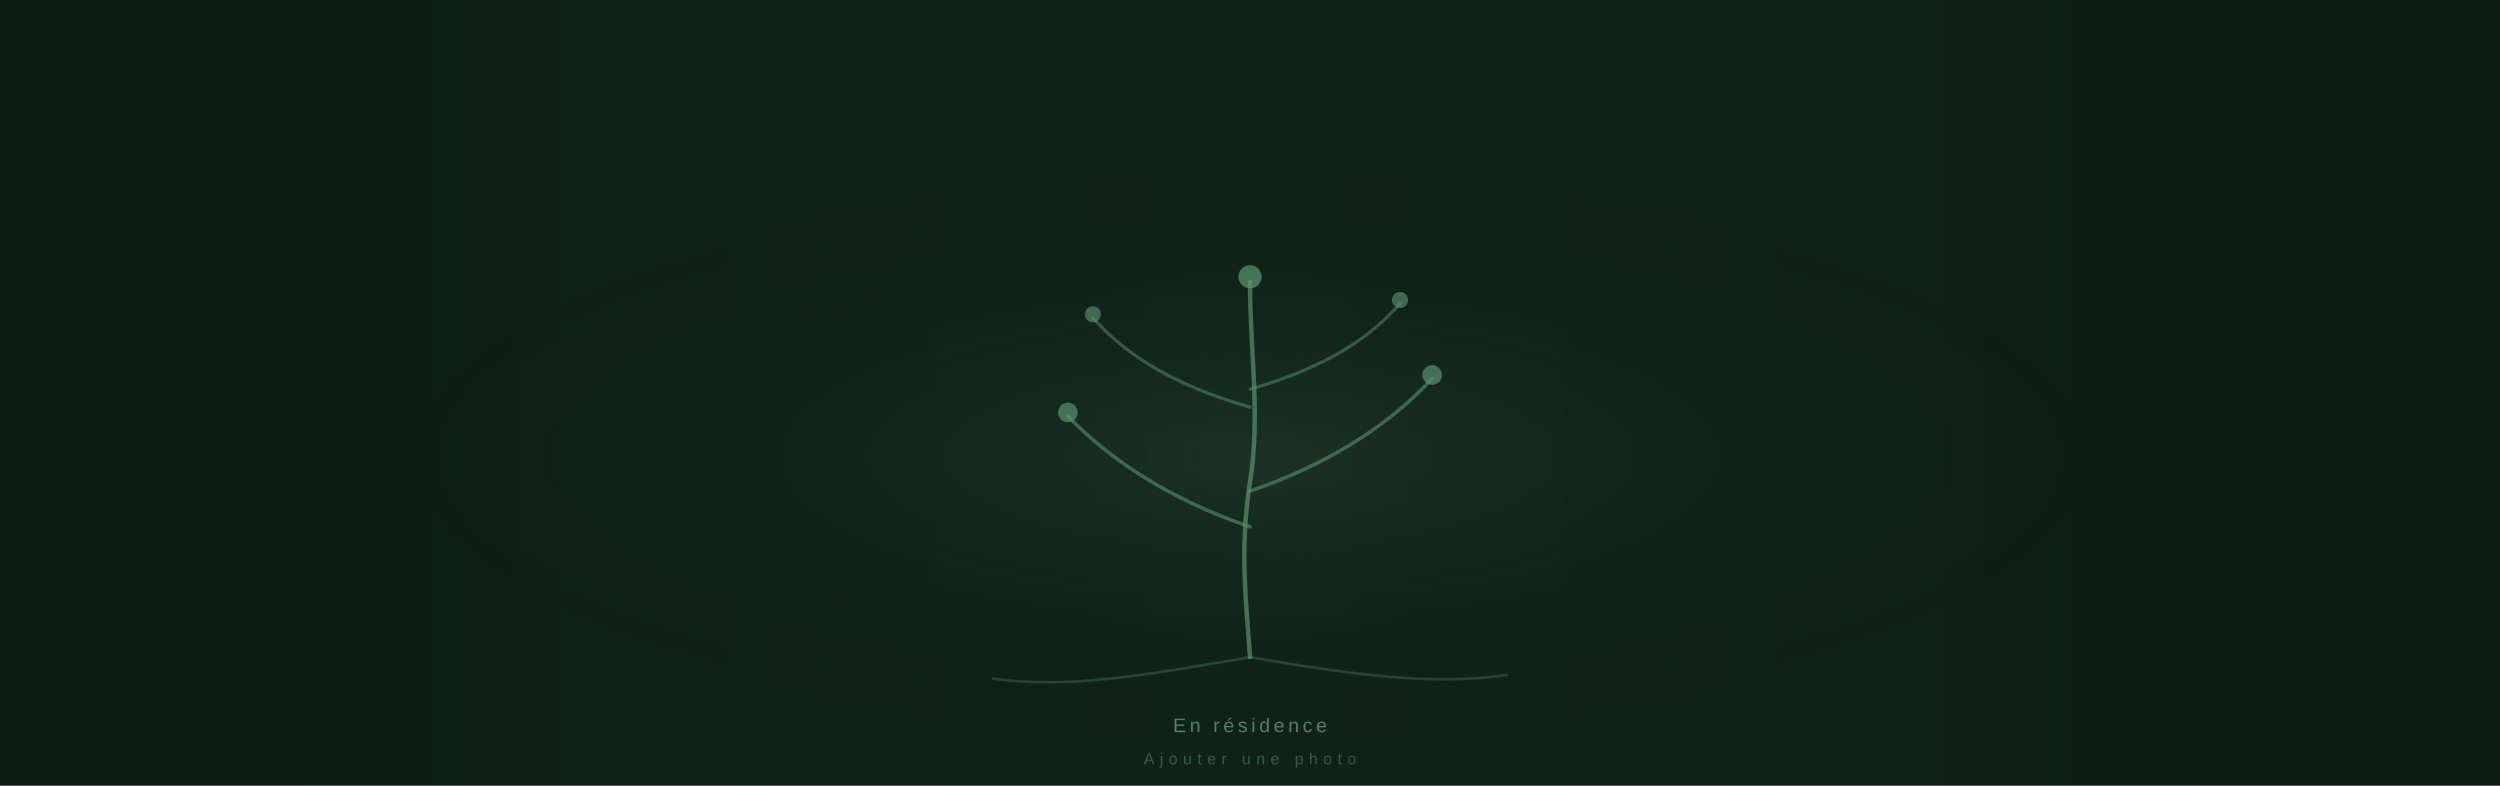
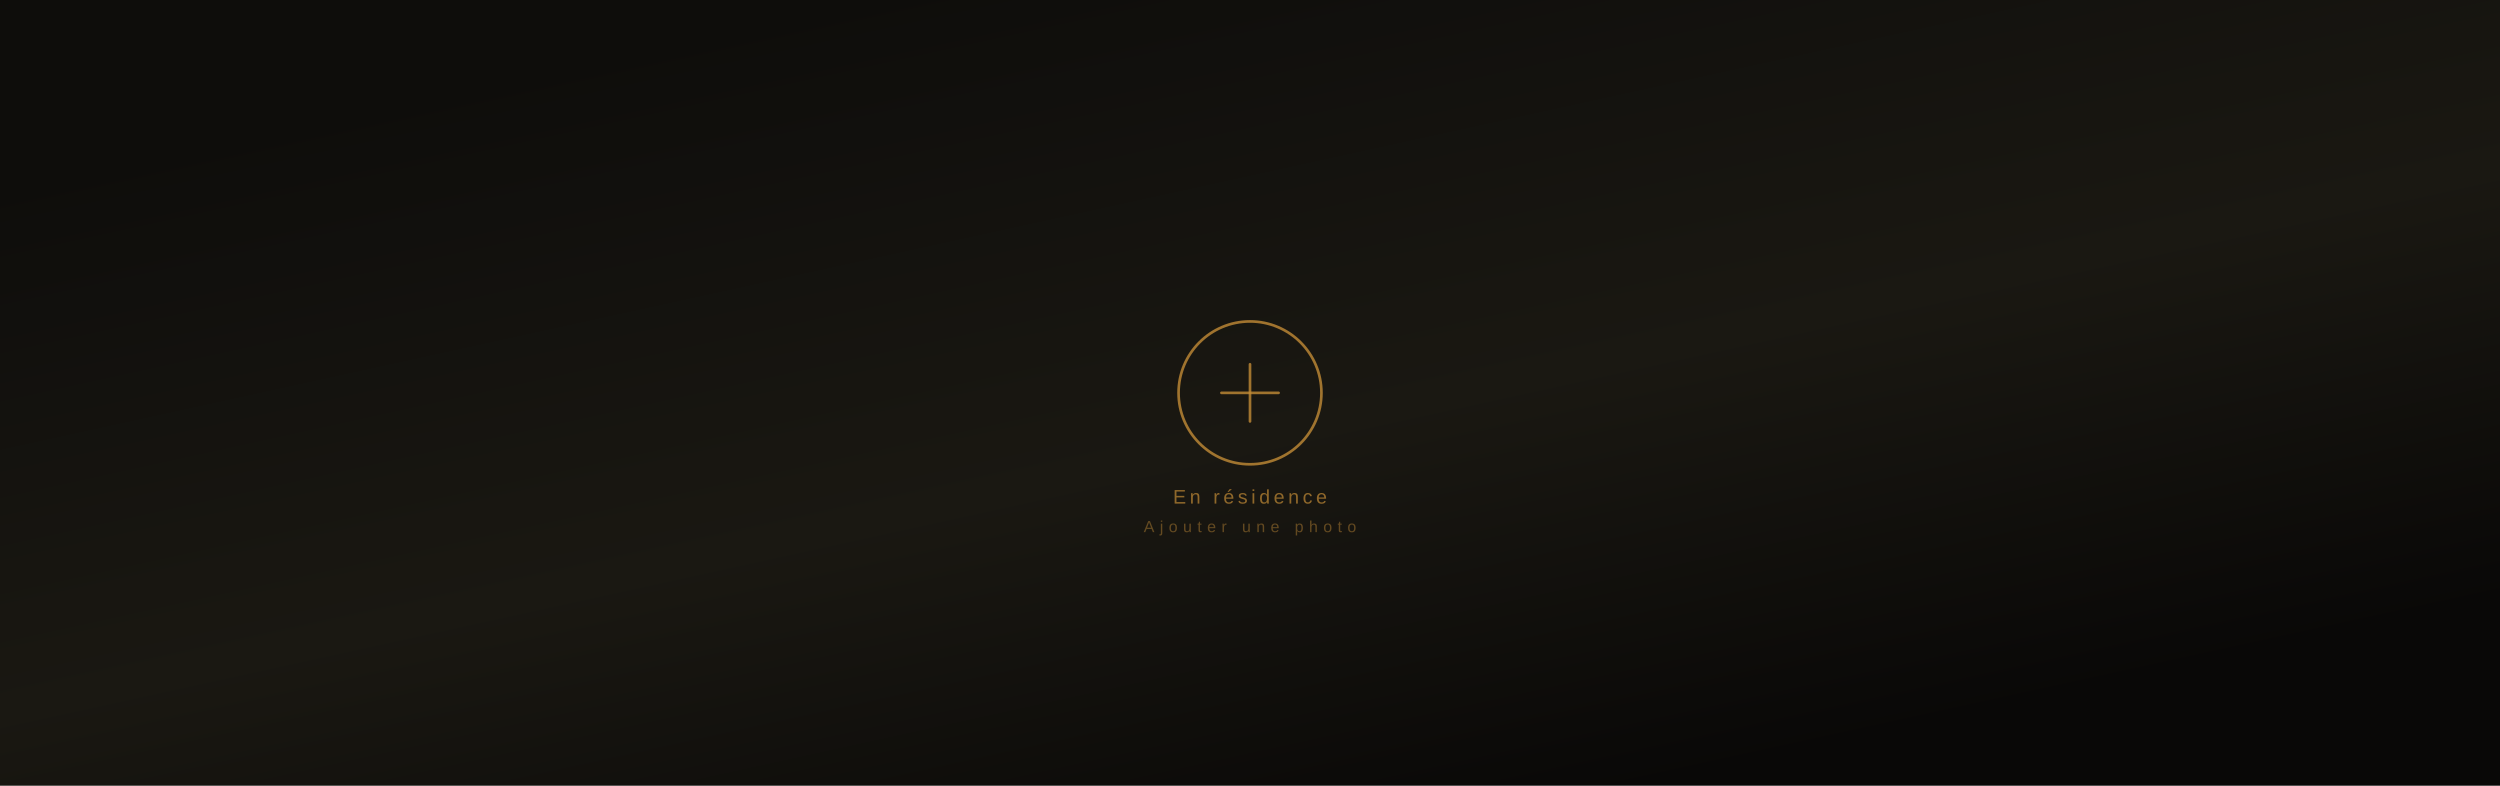
<svg xmlns="http://www.w3.org/2000/svg" viewBox="0 0 1400 440">
  <defs>
-     <linearGradient id="bg" x1="0%" y1="50%" x2="100%" y2="50%">
-       <stop offset="0%" stop-color="#0c1c0e" />
-       <stop offset="50%" stop-color="#102218" />
-       <stop offset="100%" stop-color="#0c1c0e" />
+     <linearGradient id="bg" x1="21.3%" y1="9.0%" x2="78.7%" y2="91.0%">
+       <stop offset="0%" stop-color="#0e0d0b" />
+       <stop offset="55%" stop-color="#1a1812" />
+       <stop offset="100%" stop-color="#090807" />
    </linearGradient>
-     <radialGradient id="glow" cx="50%" cy="58%" r="38%">
-       <stop offset="0%" stop-color="rgba(90,148,112,0.14)" />
-       <stop offset="100%" stop-color="transparent" />
-     </radialGradient>
  </defs>
  <rect width="1400" height="440" fill="url(#bg)" />
-   <rect width="1400" height="440" fill="url(#glow)" />
-   <path d="M 700 368 C 698 338, 694 308, 700 270 C 706 232, 700 198, 700 158" fill="none" stroke="rgba(90,148,112,0.68)" stroke-width="2.5" stroke-linecap="round" />
-   <path d="M 700 295 C 656 280, 622 258, 598 233" fill="none" stroke="rgba(90,148,112,0.58)" stroke-width="2" stroke-linecap="round" />
-   <path d="M 700 275 C 744 260, 778 238, 802 212" fill="none" stroke="rgba(90,148,112,0.58)" stroke-width="2" stroke-linecap="round" />
-   <path d="M 700 228 C 655 215, 630 198, 612 178" fill="none" stroke="rgba(90,148,112,0.48)" stroke-width="1.8" stroke-linecap="round" />
-   <path d="M 700 218 C 745 205, 768 188, 784 170" fill="none" stroke="rgba(90,148,112,0.48)" stroke-width="1.8" stroke-linecap="round" />
-   <circle cx="598" cy="231" r="5.5" fill="rgba(90,148,112,0.68)" />
-   <circle cx="802" cy="210" r="5.5" fill="rgba(90,148,112,0.68)" />
-   <circle cx="612" cy="176" r="4.5" fill="rgba(90,148,112,0.62)" />
-   <circle cx="784" cy="168" r="4.5" fill="rgba(90,148,112,0.62)" />
-   <circle cx="700" cy="155" r="6.5" fill="rgba(90,148,112,0.72)" />
-   <path d="M 700 368 C 642 378, 598 386, 556 380" fill="none" stroke="rgba(90,148,112,0.3)" stroke-width="1.5" stroke-linecap="round" />
-   <path d="M 700 368 C 758 378, 802 384, 844 378" fill="none" stroke="rgba(90,148,112,0.3)" stroke-width="1.5" stroke-linecap="round" />
-   <text x="700" y="410" text-anchor="middle" font-family="Arial,sans-serif" font-size="11" font-weight="400" letter-spacing="2" fill="rgba(90,148,112,0.85)">En résidence</text>
-   <text x="700" y="428" text-anchor="middle" font-family="Arial,sans-serif" font-size="9" font-weight="300" letter-spacing="3" fill="rgba(90,148,112,0.5)">Ajouter une photo</text>
+   <circle cx="700" cy="220" r="40" fill="none" stroke="rgba(194,139,54,0.8)" stroke-width="1.5" />
+   <line x1="684" y1="220" x2="716" y2="220" stroke="rgba(194,139,54,0.8)" stroke-width="1.5" stroke-linecap="round" />
+   <line x1="700" y1="204" x2="700" y2="236" stroke="rgba(194,139,54,0.8)" stroke-width="1.5" stroke-linecap="round" />
+   <text x="700" y="282" text-anchor="middle" font-family="Arial,sans-serif" font-size="11" font-weight="400" letter-spacing="2" fill="rgba(194,139,54,0.7)">En résidence</text>
+   <text x="700" y="298" text-anchor="middle" font-family="Arial,sans-serif" font-size="9" font-weight="300" letter-spacing="3" fill="rgba(194,139,54,0.45)">Ajouter une photo</text>
</svg>
